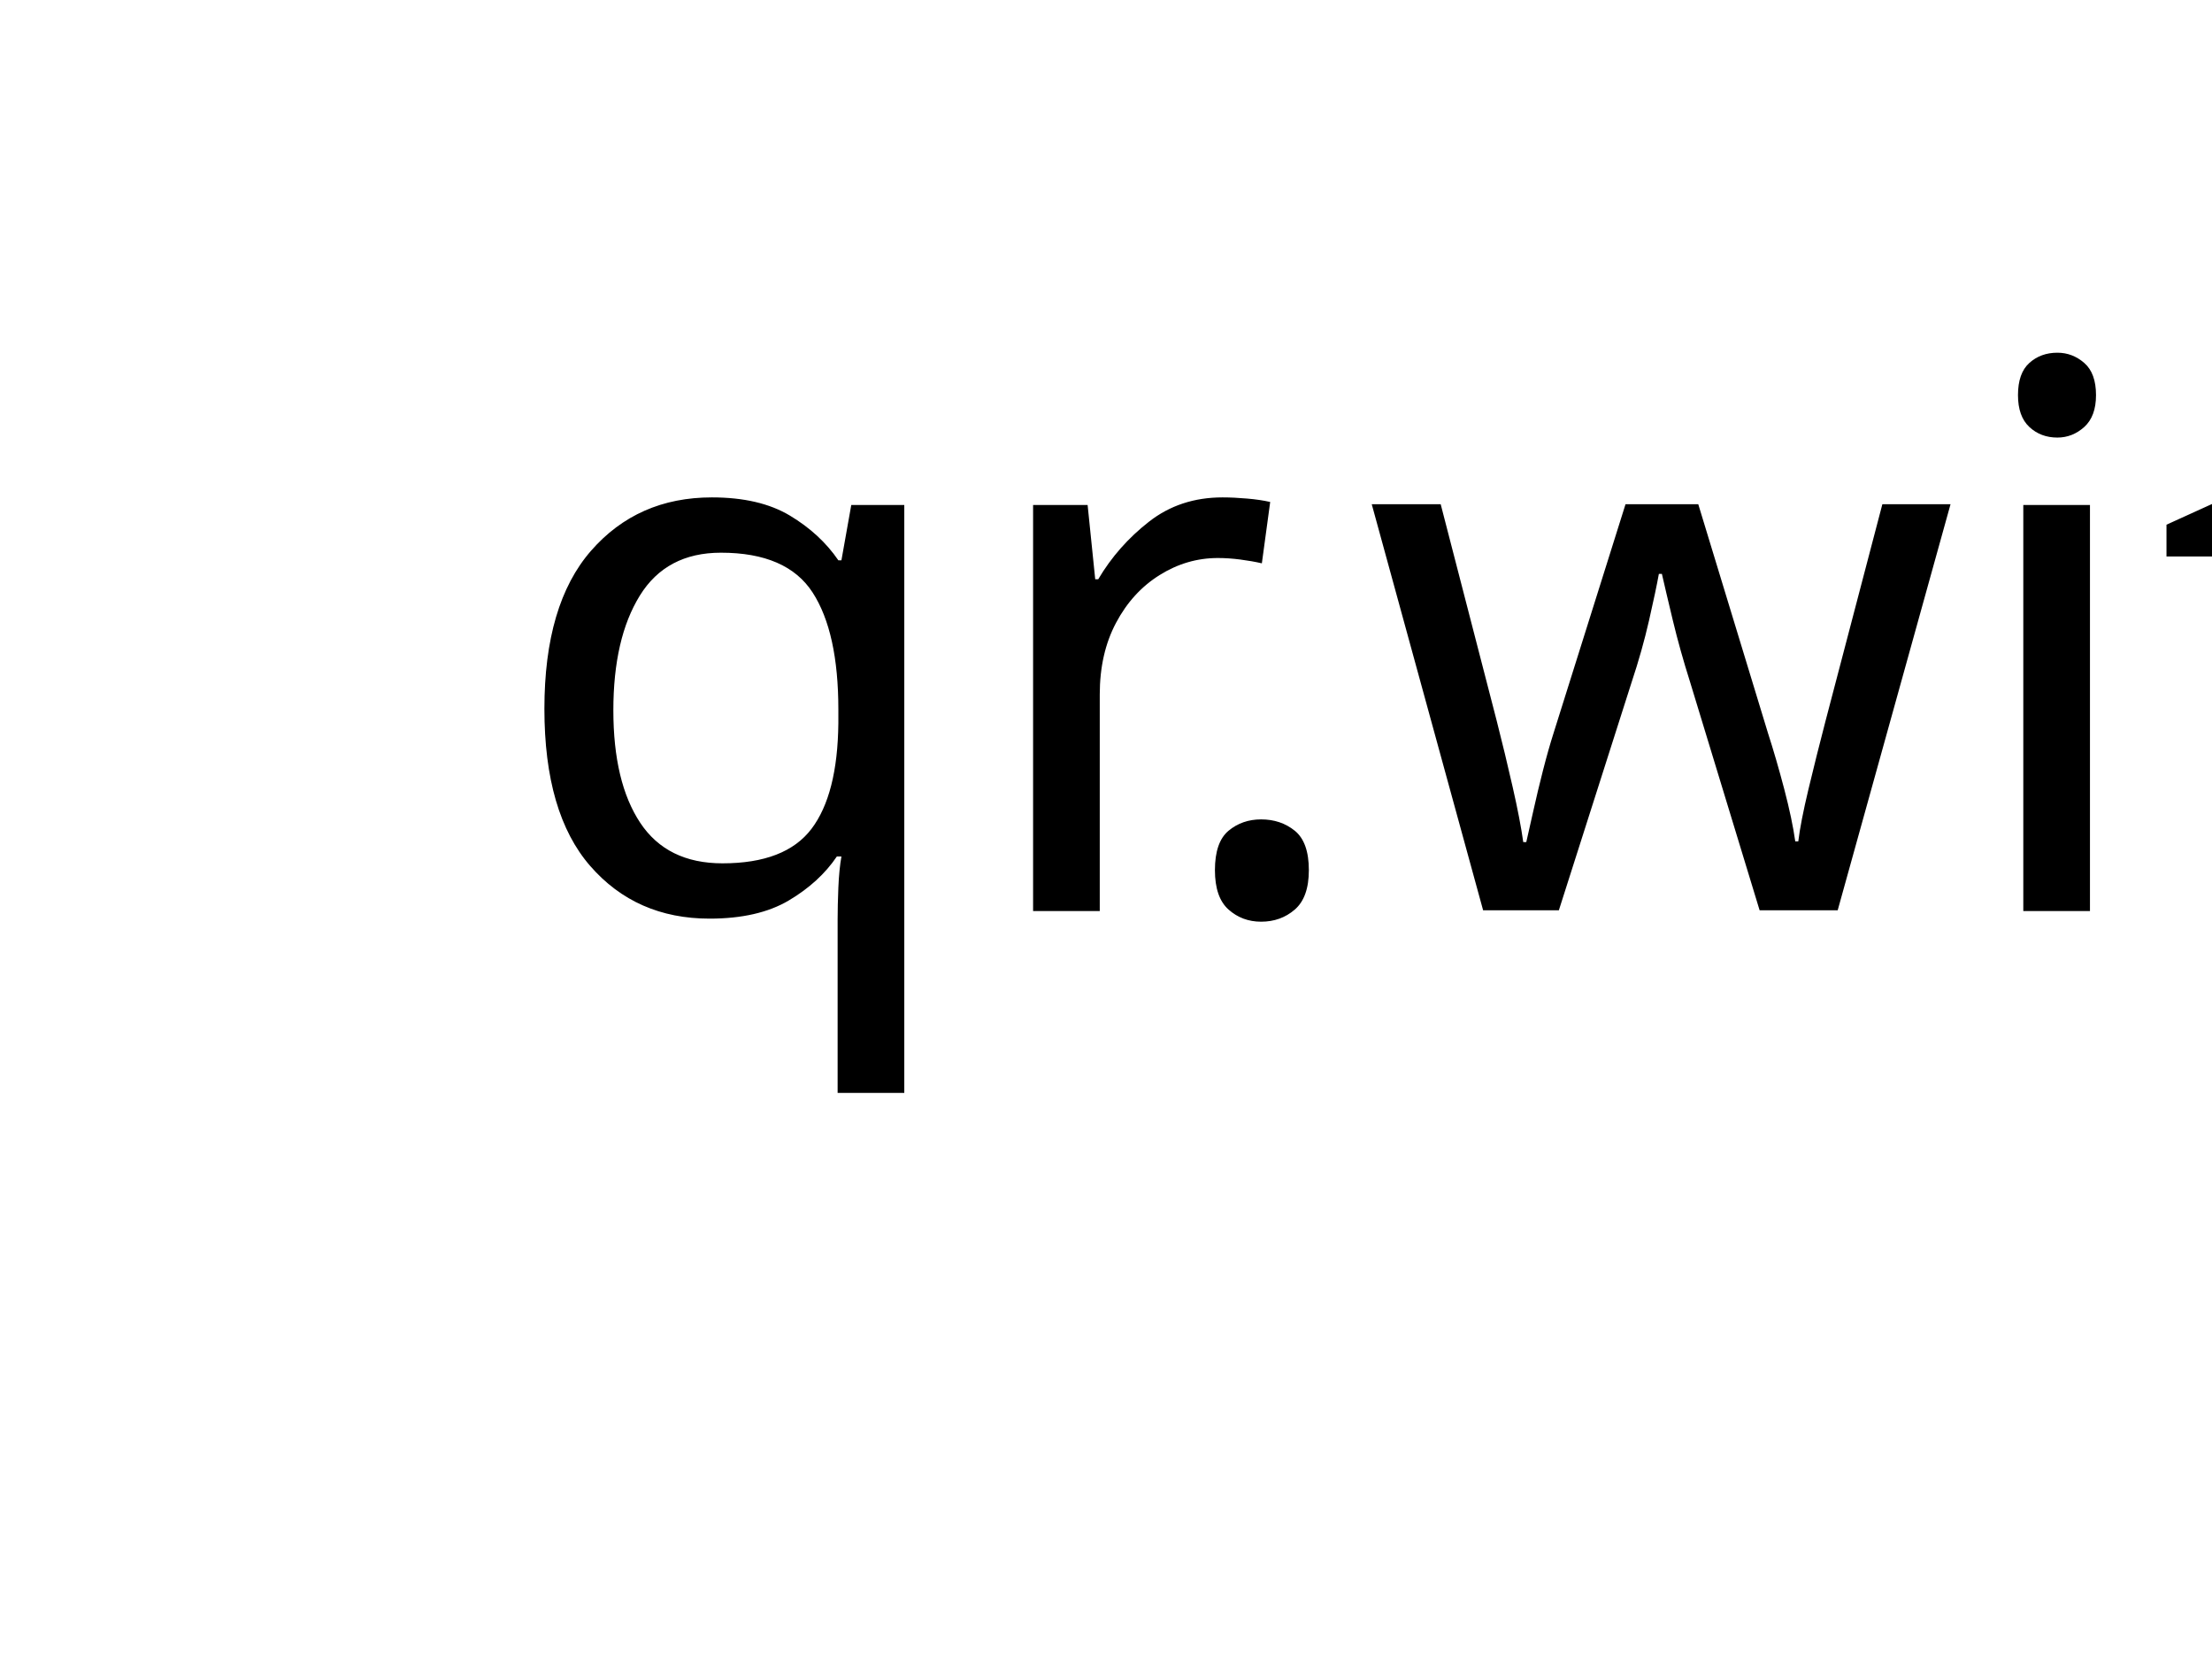
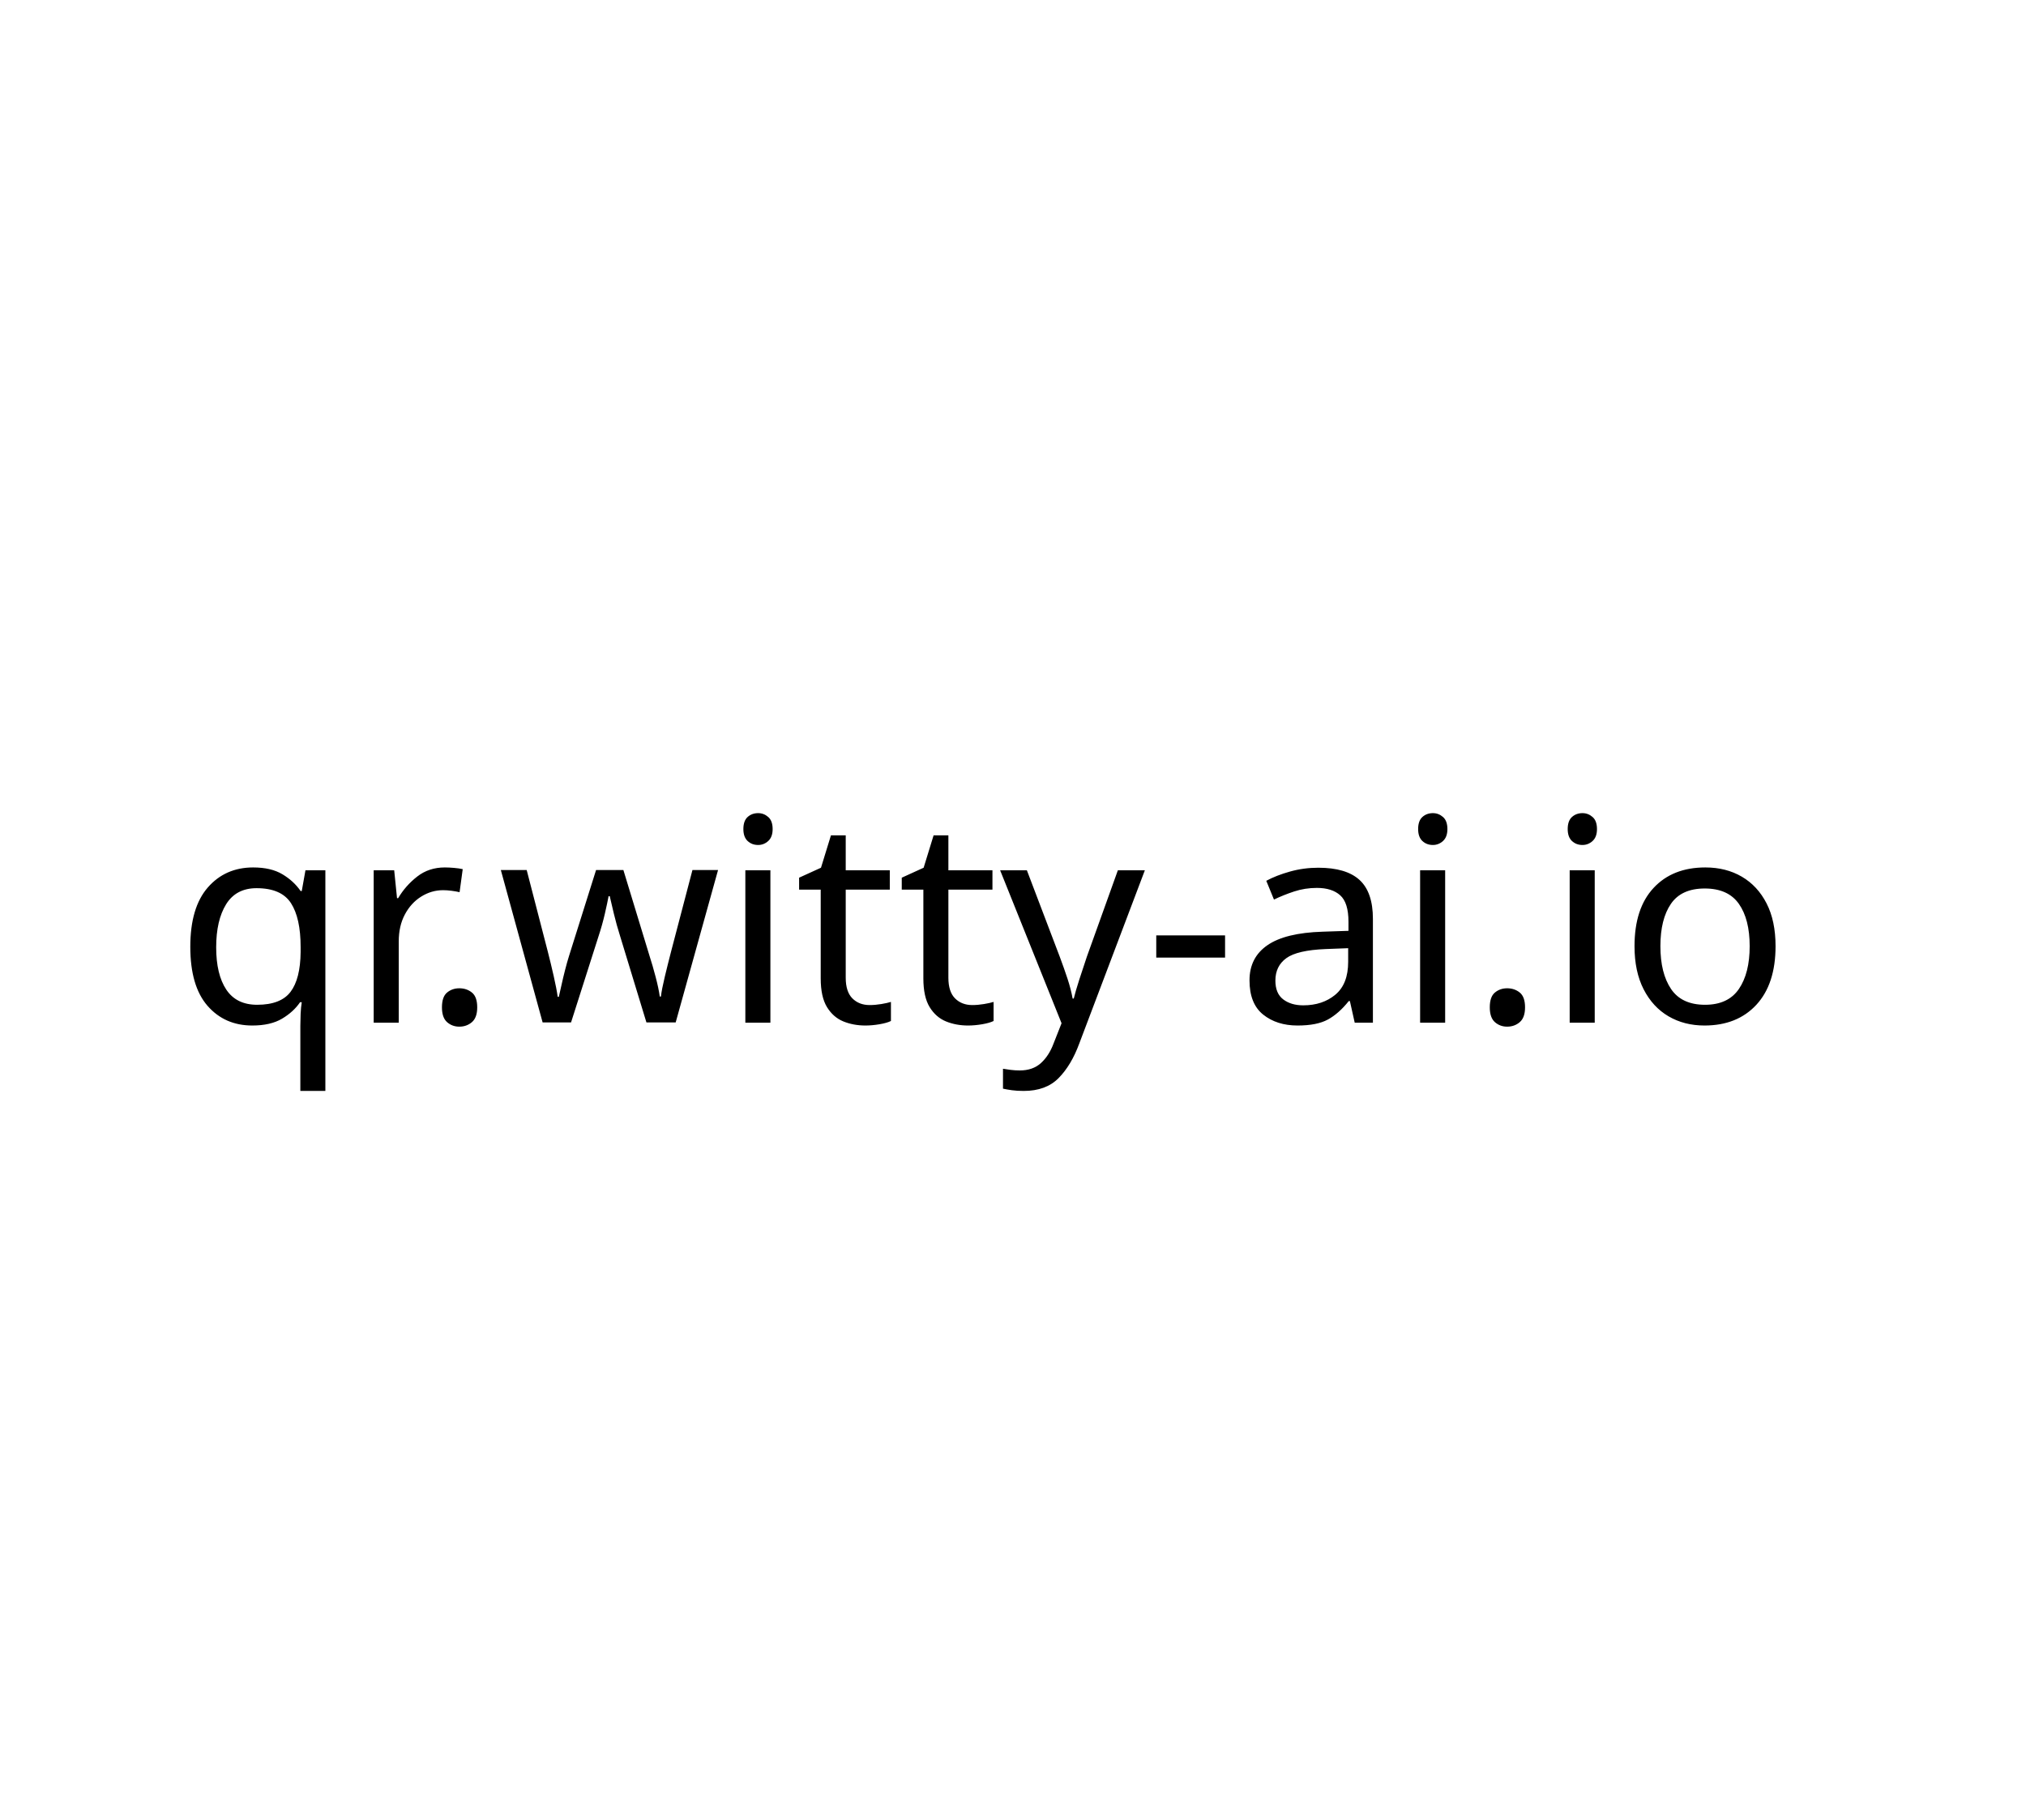
- <svg xmlns="http://www.w3.org/2000/svg" width="800" height="600">
+ <svg xmlns="http://www.w3.org/2000/svg" width="1140" height="1024">
  <defs>
    <filter id="svg_1_blur">
      <feGaussianBlur stdDeviation="0" in="SourceGraphic" />
    </filter>
  </defs>
  <g>
-     <text filter="url(#svg_1_blur)" transform="matrix(1 0 0 1 0 0)" xml:space="preserve" text-anchor="start" font-family="Noto Sans JP" font-size="274" id="svg_1" y="329.5" x="181.828" stroke-width="0" stroke="#000" fill="#000000">qr.witty-ai.io</text>
+     <text transform="matrix(1 0 0 1 0 0)" filter="url(#svg_1_blur)" xml:space="preserve" text-anchor="start" font-family="Noto Sans JP" font-size="160" id="svg_1" y="575.5" x="98.281" stroke-width="0" stroke="#000" fill="#000000">qr.witty-ai.io</text>
  </g>
</svg>
